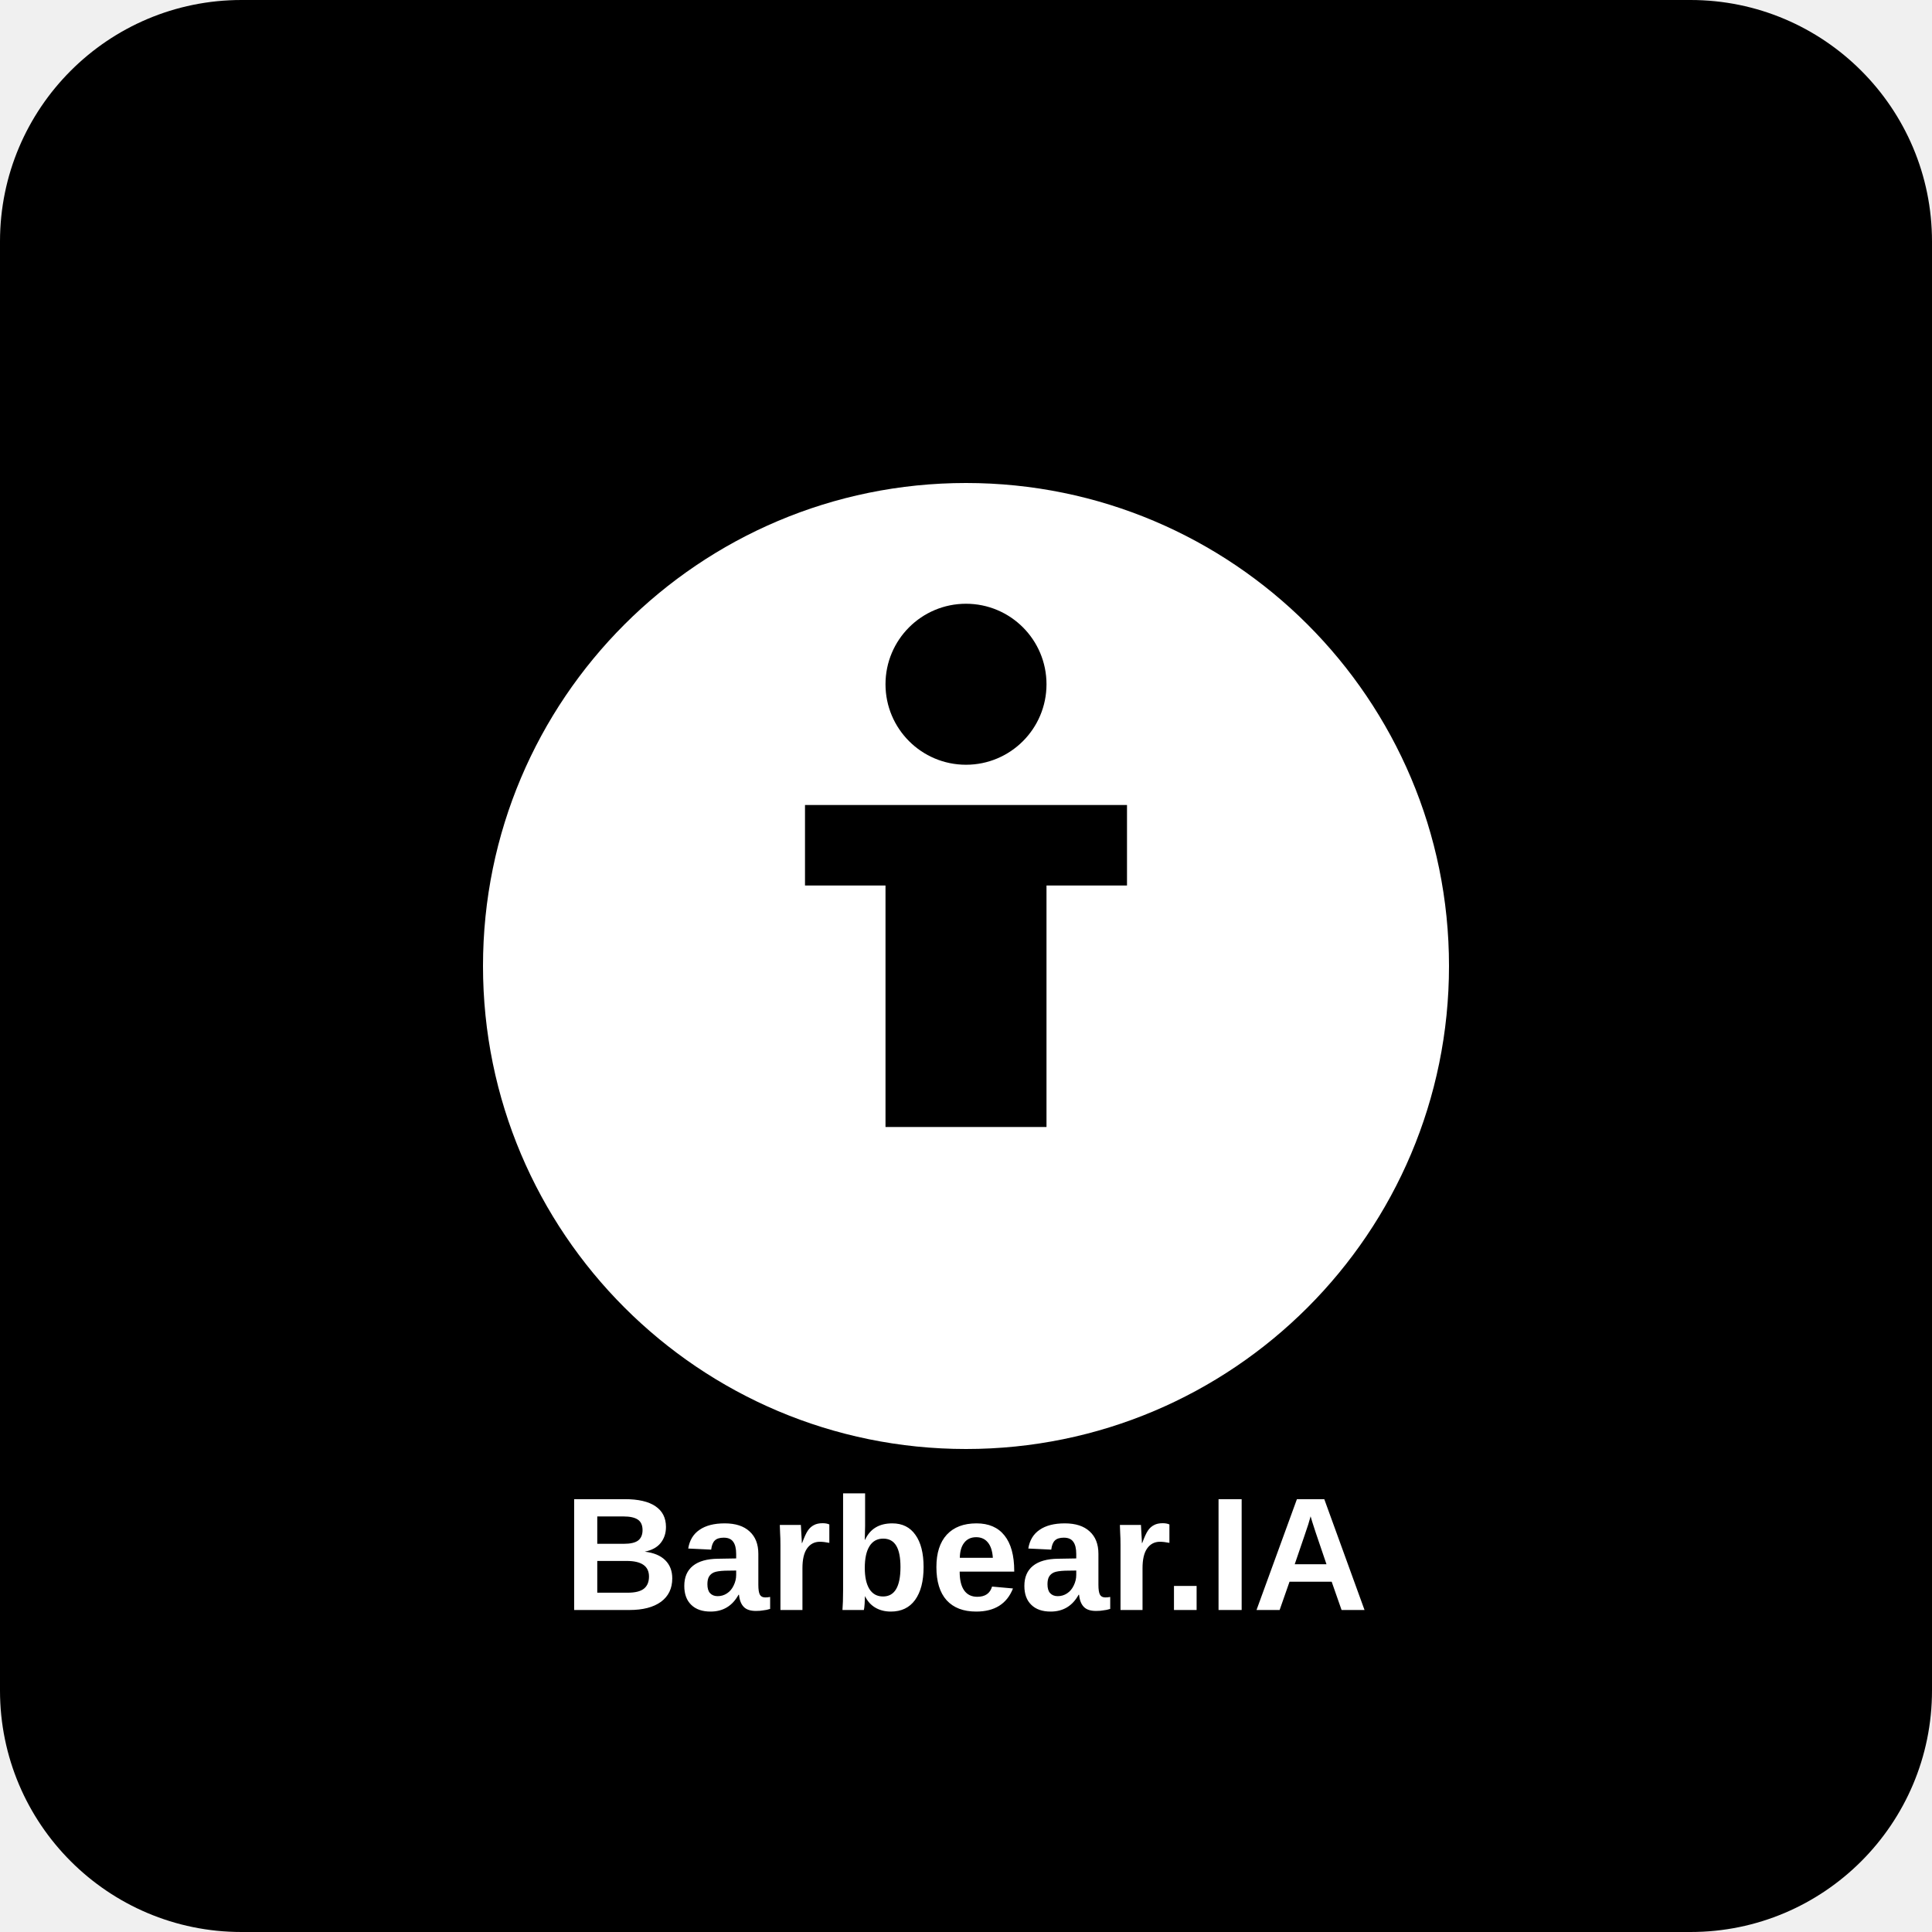
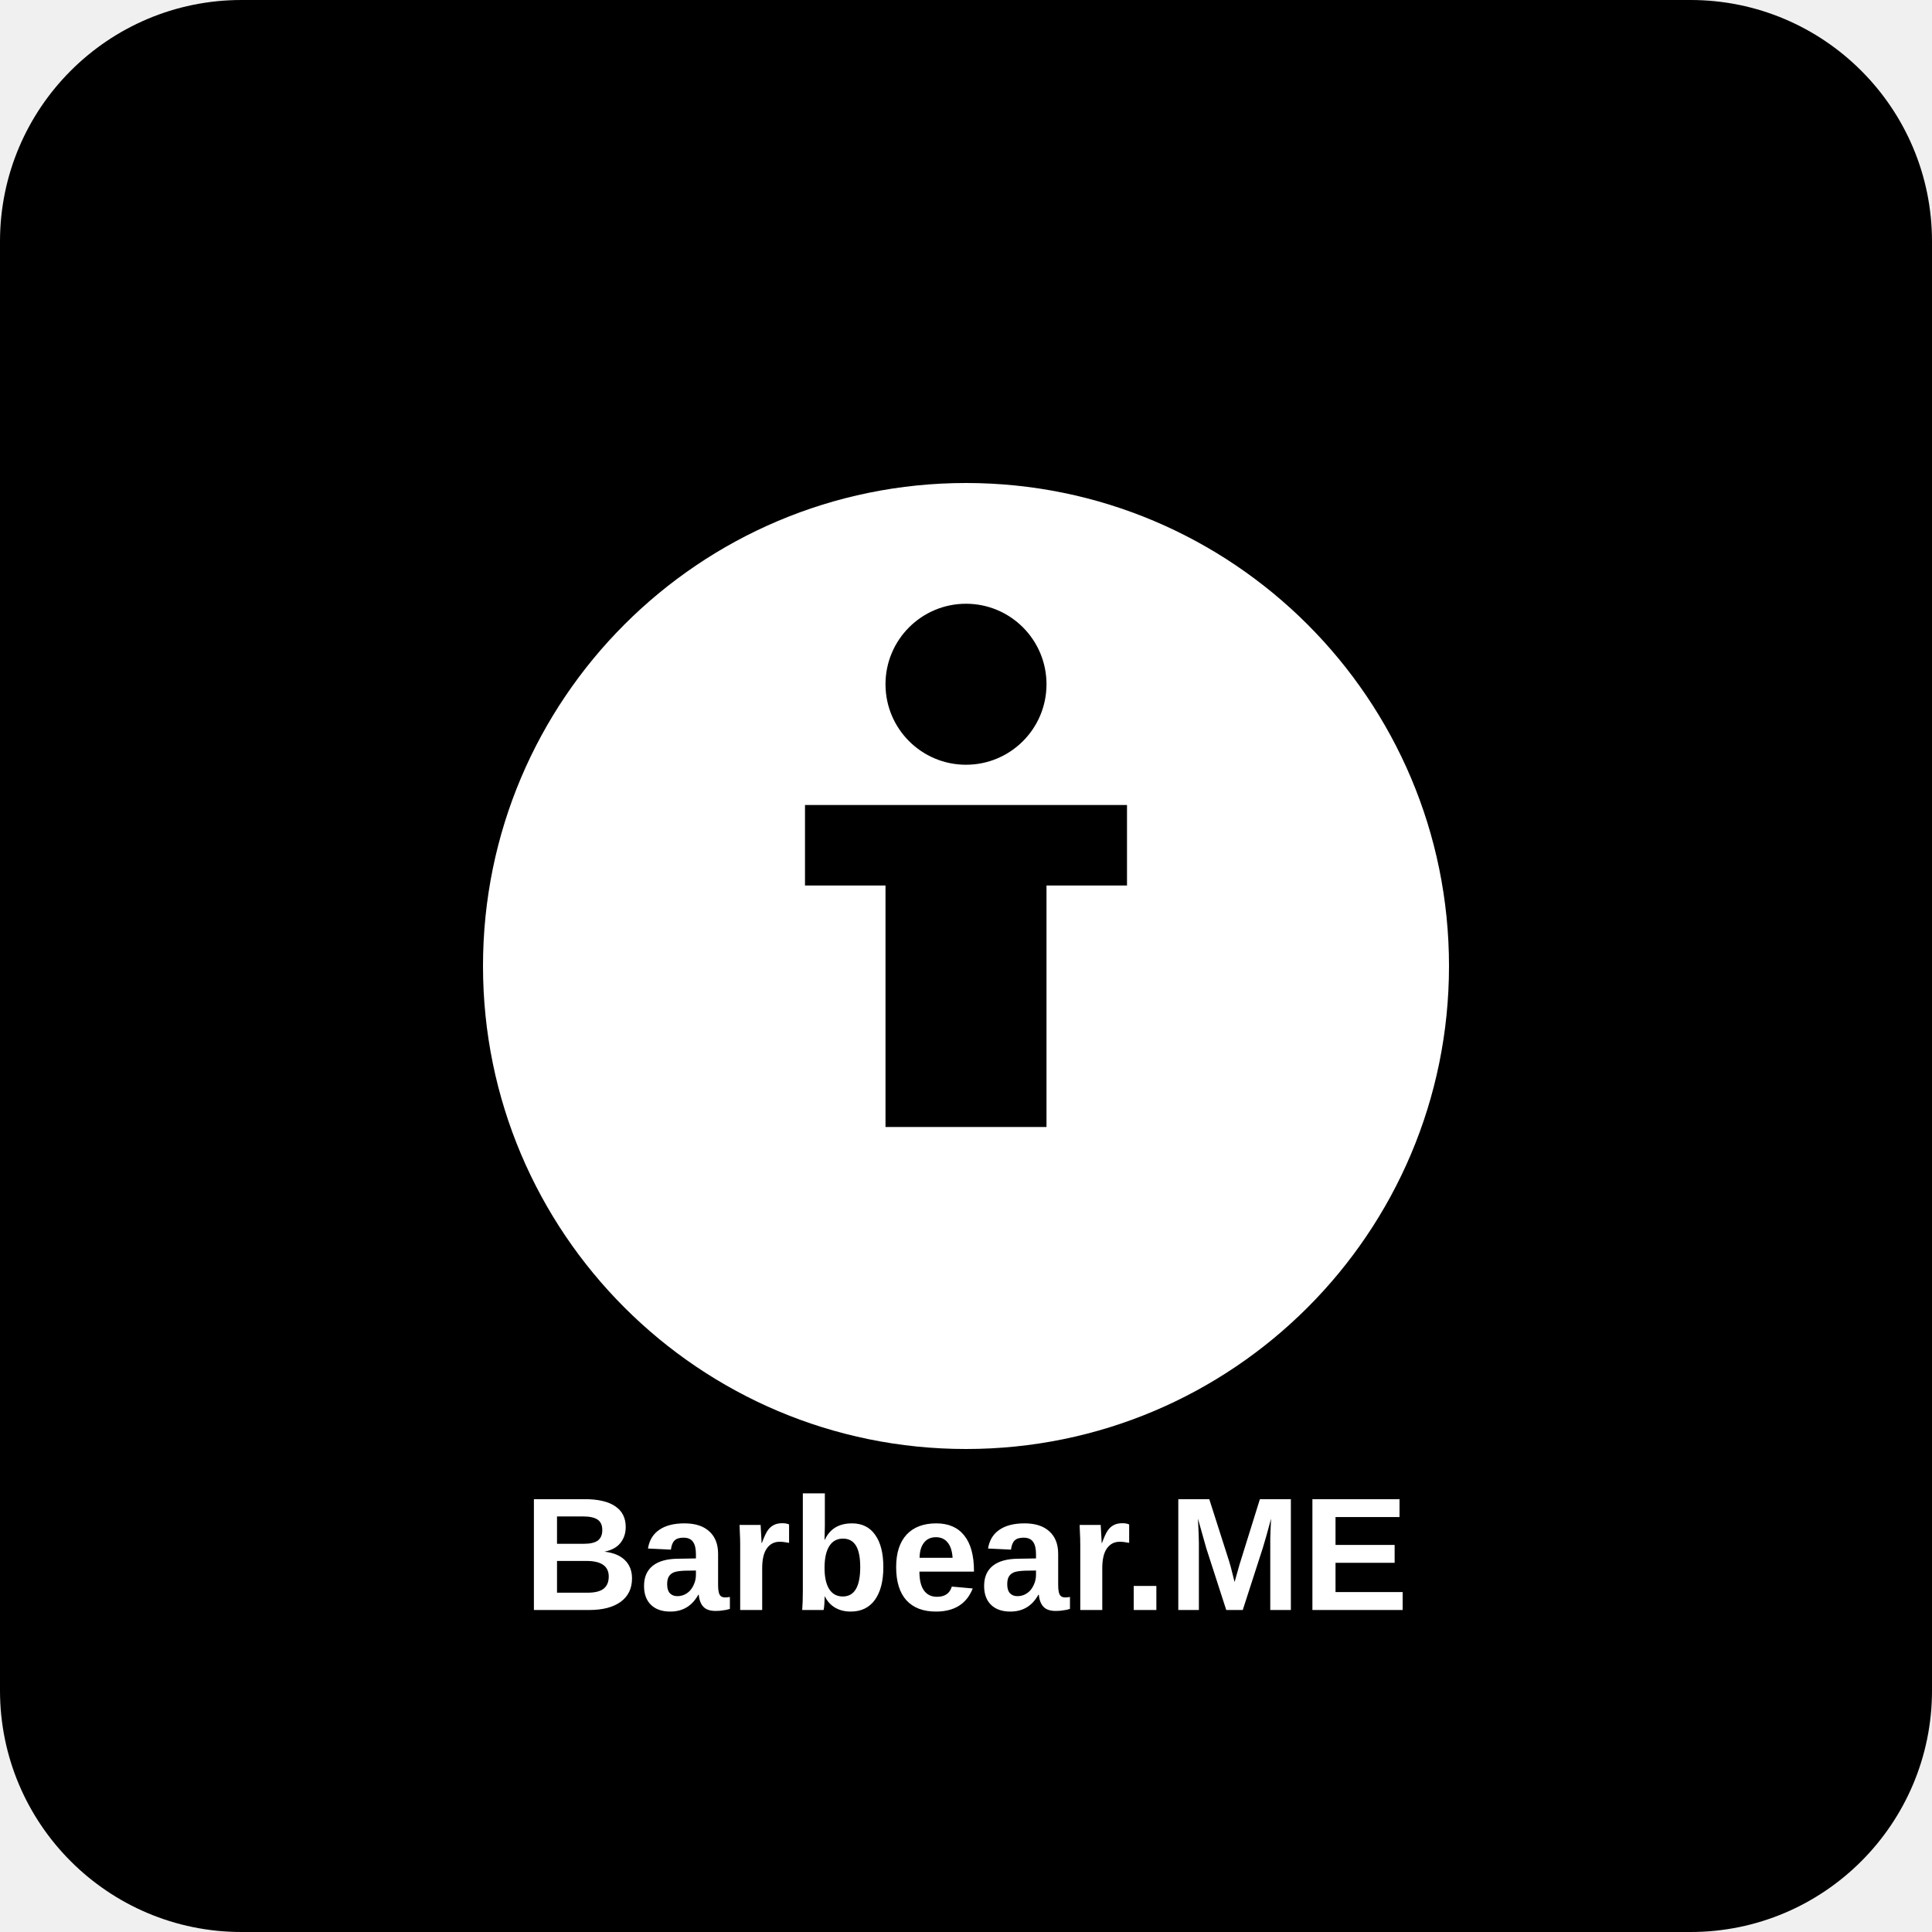
<svg xmlns="http://www.w3.org/2000/svg" width="192" height="192" viewBox="0 0 192 192" fill="none">
  <rect width="192" height="192" rx="24" fill="#000000" />
  <path d="M48 96C48 69.49 69.49 48 96 48C122.51 48 144 69.49 144 96C144 122.51 122.51 144 96 144C69.49 144 48 122.51 48 96Z" fill="#FFFFFF" />
  <path d="M80 80H112V88H104V112H88V88H80V80Z" fill="#000000" />
  <circle cx="96" cy="68" r="8" fill="#000000" />
-   <text x="96" y="160" text-anchor="middle" fill="#FFFFFF" font-family="Arial, sans-serif" font-size="16" font-weight="bold">Barbear.IA</text>
+   <text x="96" y="160" text-anchor="middle" fill="#FFFFFF" font-family="Arial, sans-serif" font-size="16" font-weight="bold">Barbear.ME</text>
</svg>
